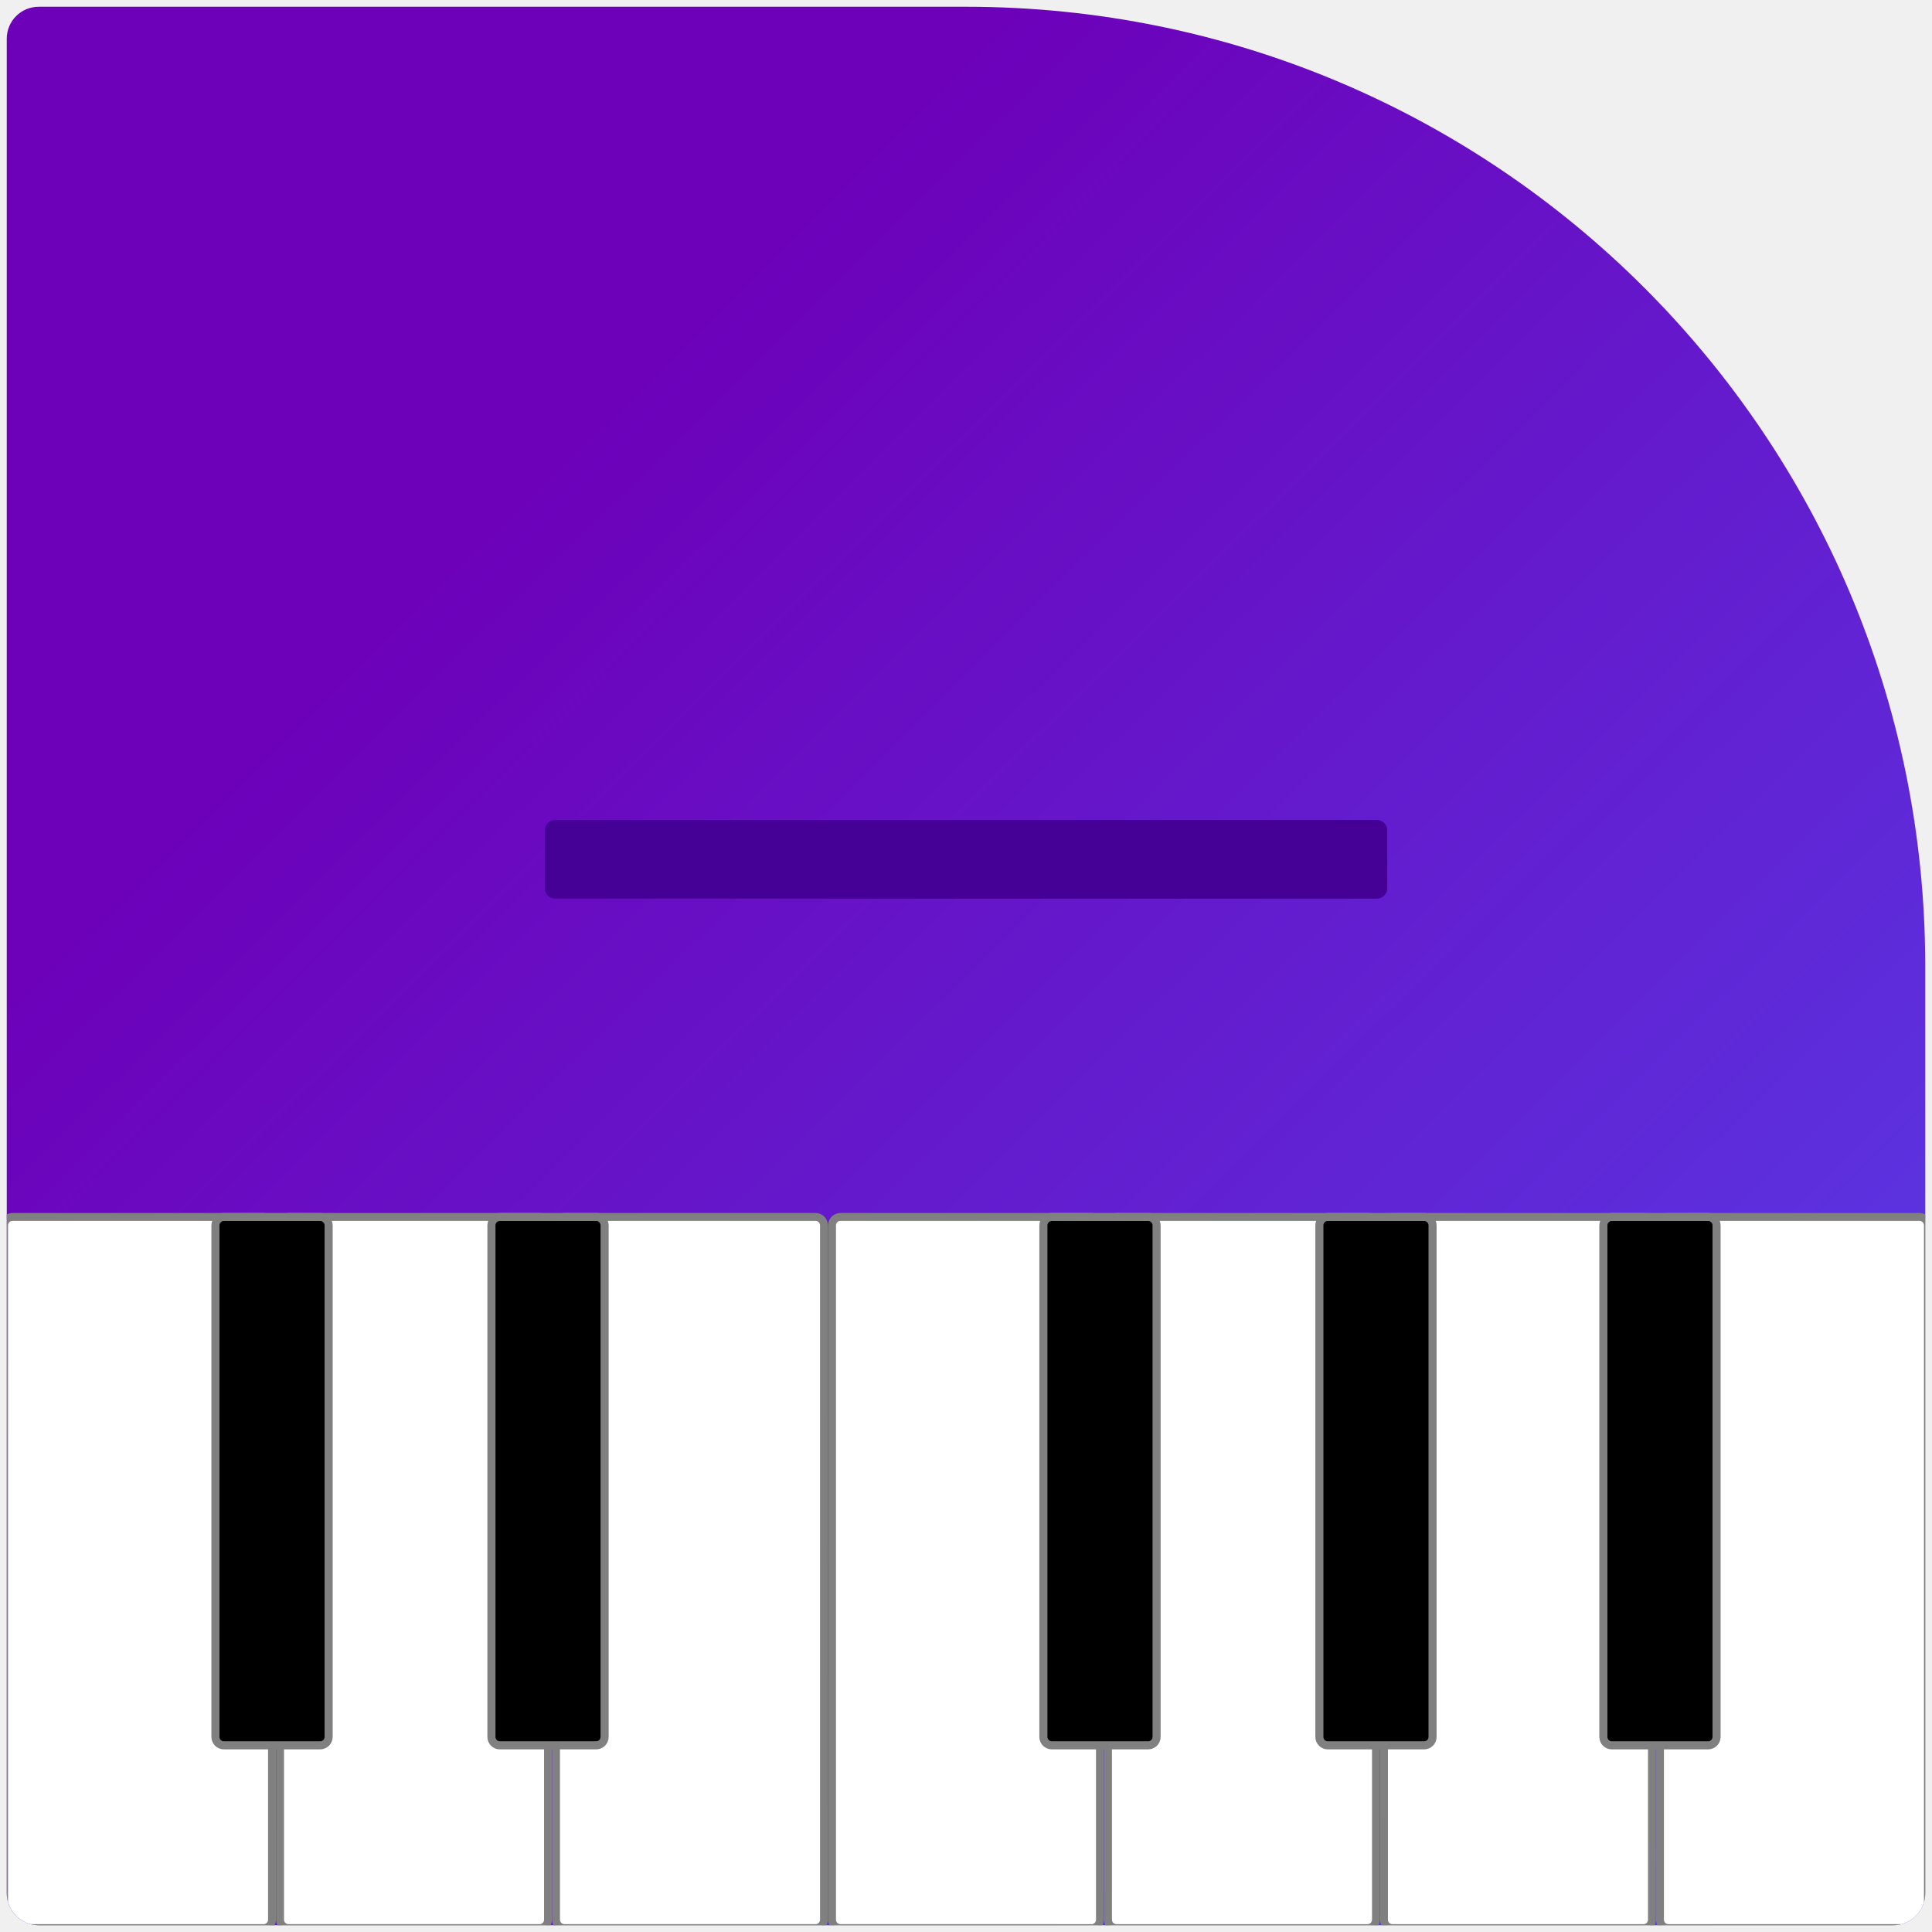
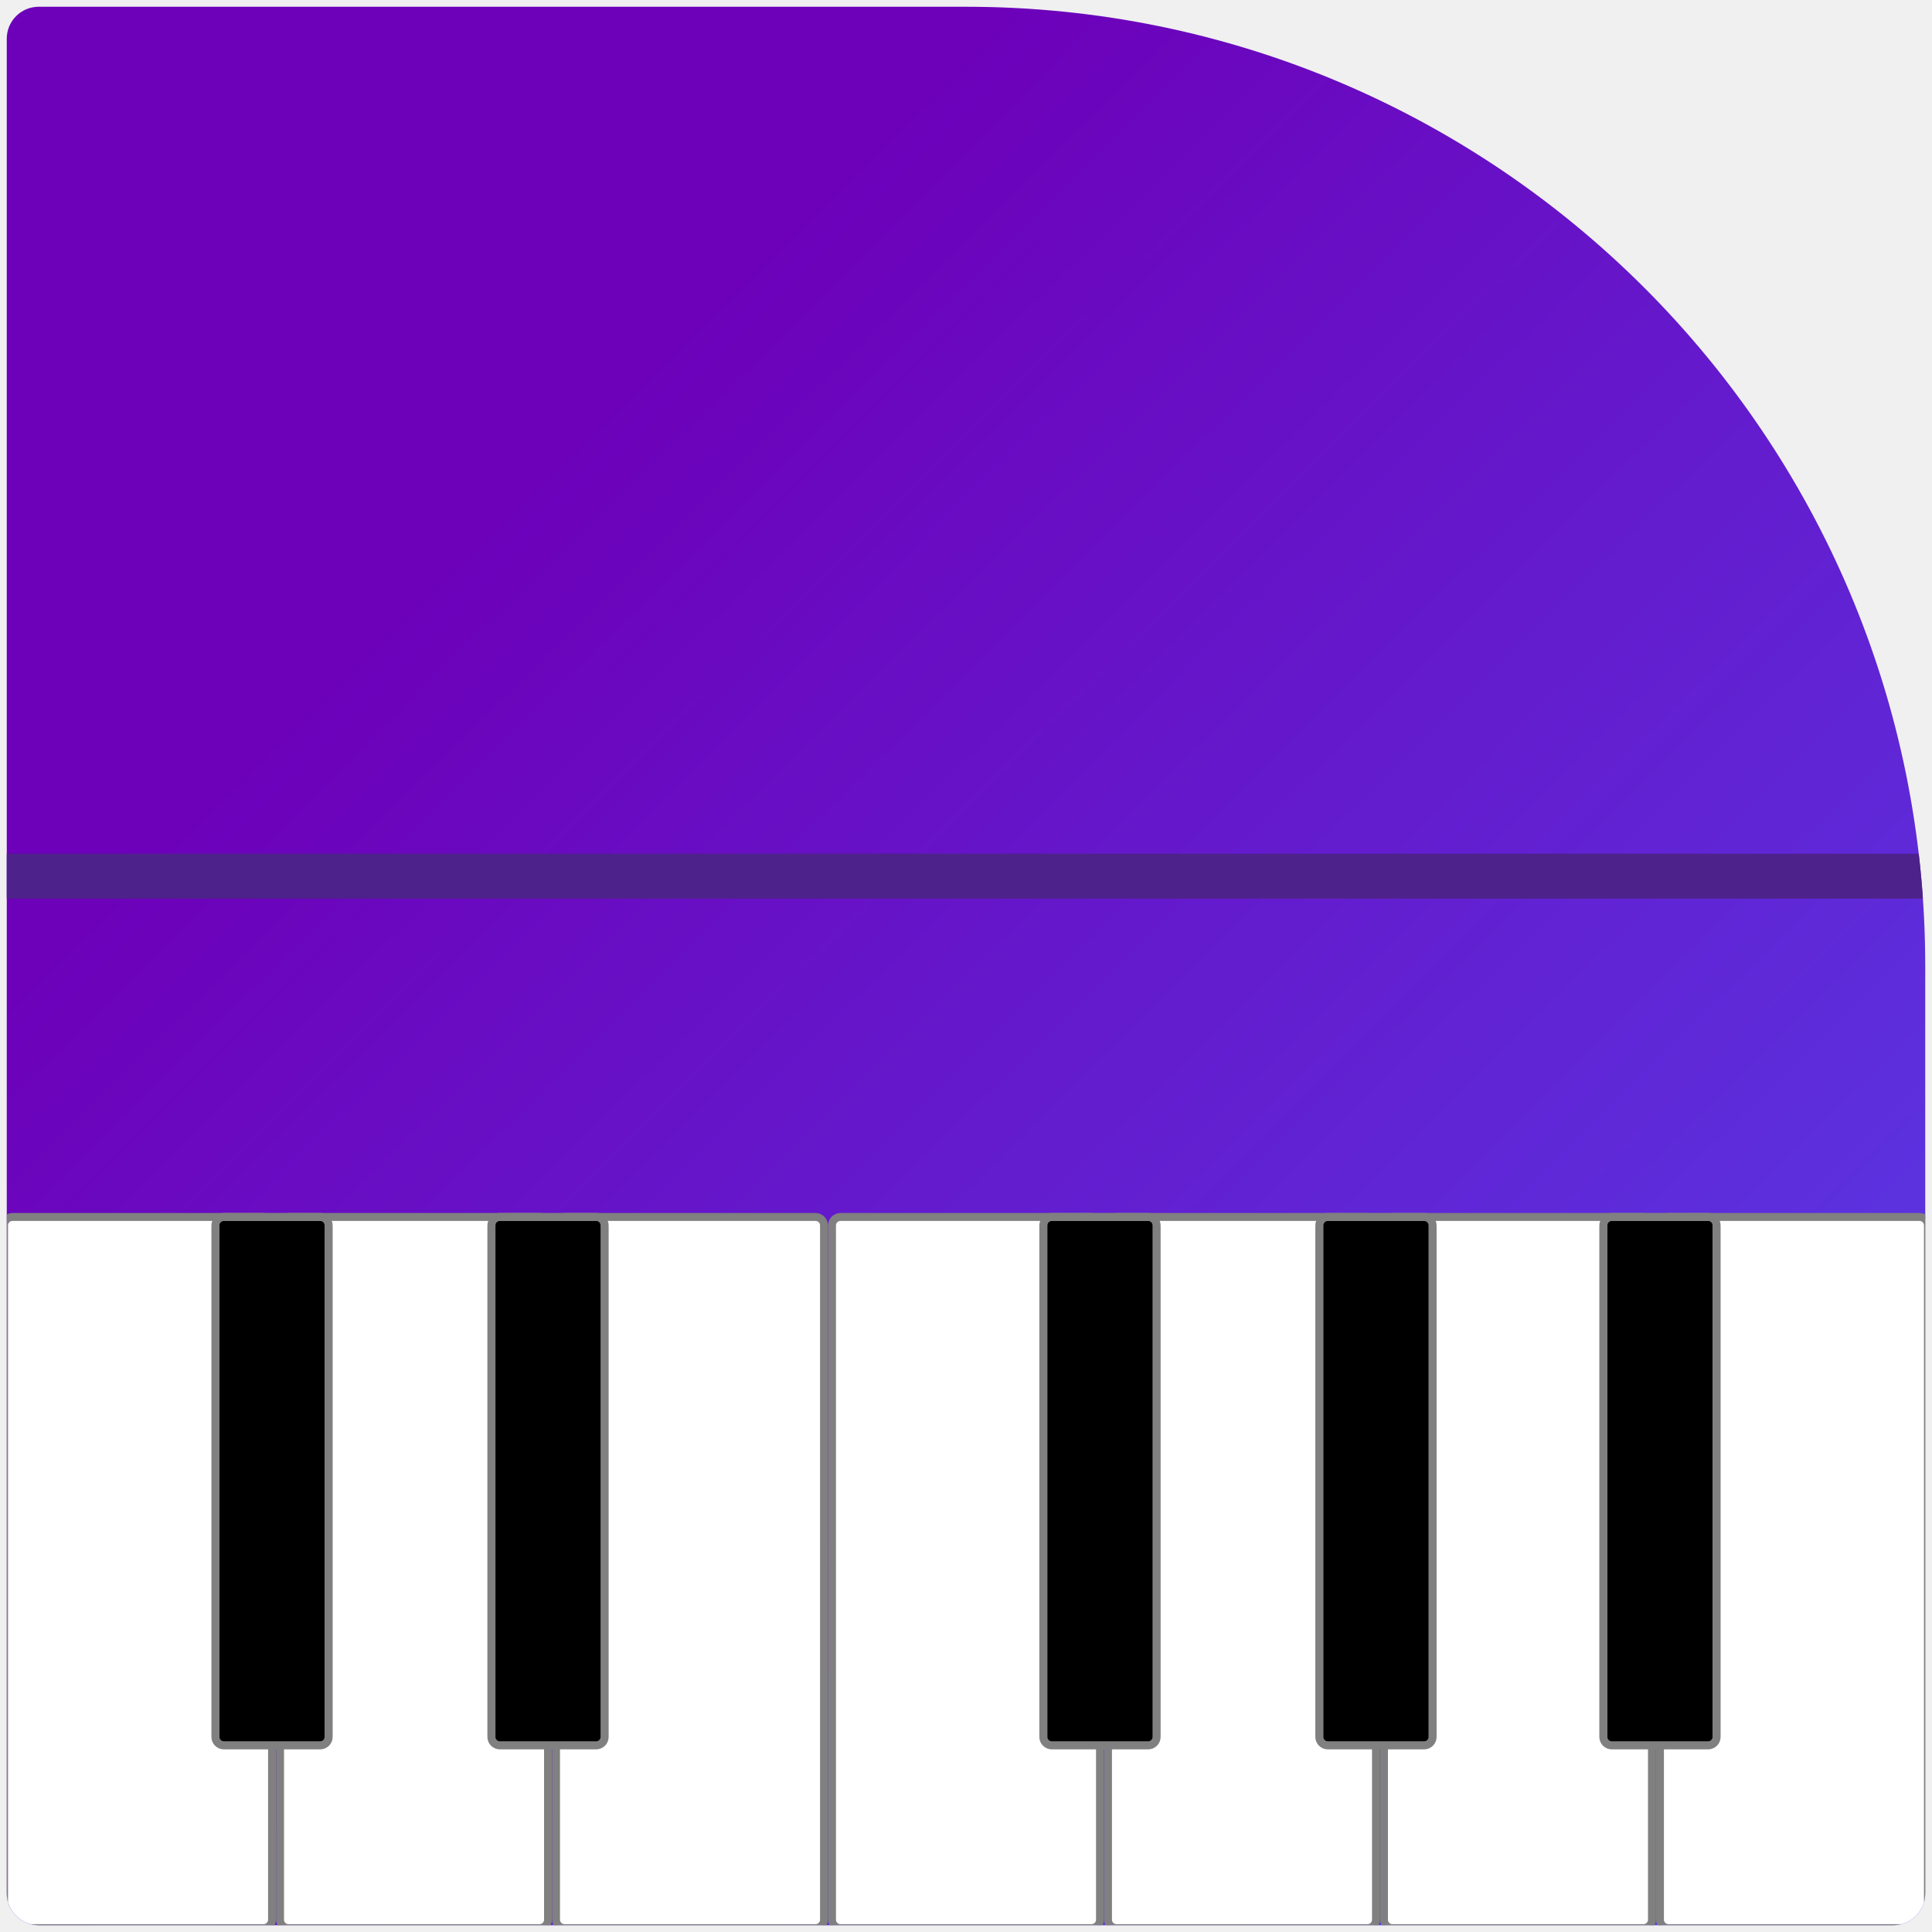
<svg xmlns="http://www.w3.org/2000/svg" xmlns:xlink="http://www.w3.org/1999/xlink" version="1.1" x="0px" y="0px" width="86px" height="86px" viewBox="0 0 86 86" enable-background="new 0 0 86 86" xml:space="preserve" id="svg21">
  <defs id="defs25">
    <linearGradient id="SVGID_1_-0" gradientUnits="userSpaceOnUse" x1="0.717" y1="85.283" x2="85.283" y2="0.717" gradientTransform="matrix(-1,0,0,1,86,0)">
      <stop offset="0" style="stop-color:#EB424A" id="stop3-9" />
      <stop offset="1" style="stop-color:#FF7500" id="stop5-3" />
    </linearGradient>
    <linearGradient id="SVGID_1_-7" gradientUnits="userSpaceOnUse" x1="0.717" y1="85.283" x2="64.154" y2="21.073" xlink:href="#SVGID_1_-0">
      <stop offset="0" style="stop-color:#5642eb;stop-opacity:1" id="stop3-5" />
      <stop offset="1" style="stop-color:#6d00b9;stop-opacity:1" id="stop5-9" />
    </linearGradient>
-     <clipPath clipPathUnits="userSpaceOnUse" id="clipPath5770">
-       <path style="fill:#ffffff;fill-opacity:1" d="m 1.723,0.301 c -0.786,0 -1.422,0.636 -1.422,1.422 V 43 54.764 67.414 84.277 c 0,0.786 0.636,1.422 1.422,1.422 H 43 84.277 c 0.786,0 1.422,-0.636 1.422,-1.422 V 43 C 85.699,19.418 66.583,0.301 43,0.301 Z" id="path5772" />
+     <clipPath clipPathUnits="userSpaceOnUse" id="clipPath61">
+       <use x="0" y="0" xlink:href="#g57" id="use63" width="100%" height="100%" />
+     </clipPath>
+     <clipPath clipPathUnits="userSpaceOnUse" id="clipPath65">
+       <path id="path67" d="m 1.723,0.301 c -0.786,0 -1.422,0.636 -1.422,1.422 V 43 54.764 67.414 84.277 c 0,0.786 0.636,1.422 1.422,1.422 H 43 84.277 c 0.786,0 1.422,-0.636 1.422,-1.422 V 43 C 85.699,19.418 66.583,0.301 43,0.301 Z" style="fill:#ffffff;fill-opacity:1" />
    </clipPath>
  </defs>
  <g id="Layer_2" display="none">
</g>
  <g id="Layer_1">
    <linearGradient id="SVGID_1_" gradientUnits="userSpaceOnUse" x1="0.717" y1="85.283" x2="64.154" y2="21.073" xlink:href="#SVGID_1_-0">
      <stop offset="0" style="stop-color:#5642eb;stop-opacity:1" id="stop3" />
      <stop offset="1" style="stop-color:#6d00b9;stop-opacity:1" id="stop5" />
    </linearGradient>
    <path style="fill:url(#SVGID_1_);fill-opacity:1.0" d="M 1.723 0.301 C 0.937 0.301 0.301 0.937 0.301 1.723 L 0.301 43 L 0.301 54.764 L 0.301 67.414 L 0.301 84.277 C 0.301 85.063 0.937 85.699 1.723 85.699 L 43 85.699 L 84.277 85.699 C 85.063 85.699 85.699 85.063 85.699 84.277 L 85.699 43 C 85.699 19.418 66.583 0.301 43 0.301 L 1.723 0.301 z " id="path8" />
-     <g id="g4727" clip-path="url(#clipPath5770)">
-       <rect rx="0.375" y="54.171" x="0.181" height="31.657" width="11.928" id="rect4599" style="opacity:1;fill:#ffffff;fill-opacity:1;stroke:#808080;stroke-width:0.352;stroke-miterlimit:4;stroke-dasharray:none;stroke-opacity:1" />
-       <rect rx="0.375" y="54.171" x="61.606" height="31.657" width="11.928" id="rect4599-0" style="opacity:1;fill:#ffffff;fill-opacity:1;stroke:#808080;stroke-width:0.352;stroke-miterlimit:4;stroke-dasharray:none;stroke-opacity:1" />
-       <rect rx="0.375" y="54.171" x="24.751" height="31.657" width="11.928" id="rect4599-6" style="opacity:1;fill:#ffffff;fill-opacity:1;stroke:#808080;stroke-width:0.352;stroke-miterlimit:4;stroke-dasharray:none;stroke-opacity:1" />
-       <rect rx="0.375" y="54.171" x="37.036" height="31.657" width="11.928" id="rect4599-2" style="opacity:1;fill:#ffffff;fill-opacity:1;stroke:#808080;stroke-width:0.352;stroke-miterlimit:4;stroke-dasharray:none;stroke-opacity:1" />
-       <rect rx="0.375" y="54.171" x="12.466" height="31.657" width="11.928" id="rect4599-61" style="opacity:1;fill:#ffffff;fill-opacity:1;stroke:#808080;stroke-width:0.352;stroke-miterlimit:4;stroke-dasharray:none;stroke-opacity:1" />
-       <rect rx="0.375" y="54.171" x="49.321" height="31.657" width="11.928" id="rect4599-8" style="opacity:1;fill:#ffffff;fill-opacity:1;stroke:#808080;stroke-width:0.352;stroke-miterlimit:4;stroke-dasharray:none;stroke-opacity:1" />
-       <rect rx="0.375" y="54.171" x="73.891" height="31.657" width="11.928" id="rect4599-7" style="opacity:1;fill:#ffffff;fill-opacity:1;stroke:#808080;stroke-width:0.352;stroke-miterlimit:4;stroke-dasharray:none;stroke-opacity:1" />
-       <rect rx="0.375" y="54.171" x="9.59" height="23.52" width="5.038" id="rect4673" style="opacity:1;fill:#000000;fill-opacity:1;stroke:#808080;stroke-width:0.36;stroke-miterlimit:4;stroke-dasharray:none;stroke-opacity:1" />
-       <rect rx="0.375" y="54.171" x="21.875" height="23.52" width="5.038" id="rect4673-9" style="opacity:1;fill:#000000;fill-opacity:1;stroke:#808080;stroke-width:0.36;stroke-miterlimit:4;stroke-dasharray:none;stroke-opacity:1" />
-       <rect rx="0.375" y="54.171" x="46.445" height="23.52" width="5.038" id="rect4673-2" style="opacity:1;fill:#000000;fill-opacity:1;stroke:#808080;stroke-width:0.36;stroke-miterlimit:4;stroke-dasharray:none;stroke-opacity:1" />
-       <rect rx="0.375" y="54.171" x="58.73" height="23.52" width="5.038" id="rect4673-0" style="opacity:1;fill:#000000;fill-opacity:1;stroke:#808080;stroke-width:0.36;stroke-miterlimit:4;stroke-dasharray:none;stroke-opacity:1" />
-       <rect rx="0.375" y="54.171" x="71.372" height="23.52" width="5.038" id="rect4673-23" style="opacity:1;fill:#000000;fill-opacity:1;stroke:#808080;stroke-width:0.36;stroke-miterlimit:4;stroke-dasharray:none;stroke-opacity:1" />
+     <g id="g59" clip-path="url(#clipPath65)">
+       <g id="g57">
+         <g clip-path="none" id="g4727">
+           <rect style="opacity:1;fill:#ffffff;fill-opacity:1;stroke:#808080;stroke-width:0.352;stroke-miterlimit:4;stroke-dasharray:none;stroke-opacity:1" id="rect4599" width="11.928" height="31.657" x="0.181" y="54.171" rx="0.375" />
+           <rect style="opacity:1;fill:#ffffff;fill-opacity:1;stroke:#808080;stroke-width:0.352;stroke-miterlimit:4;stroke-dasharray:none;stroke-opacity:1" id="rect4599-0" width="11.928" height="31.657" x="61.606" y="54.171" rx="0.375" />
+           <rect style="opacity:1;fill:#ffffff;fill-opacity:1;stroke:#808080;stroke-width:0.352;stroke-miterlimit:4;stroke-dasharray:none;stroke-opacity:1" id="rect4599-6" width="11.928" height="31.657" x="24.751" y="54.171" rx="0.375" />
+           <rect style="opacity:1;fill:#ffffff;fill-opacity:1;stroke:#808080;stroke-width:0.352;stroke-miterlimit:4;stroke-dasharray:none;stroke-opacity:1" id="rect4599-2" width="11.928" height="31.657" x="37.036" y="54.171" rx="0.375" />
+           <rect style="opacity:1;fill:#ffffff;fill-opacity:1;stroke:#808080;stroke-width:0.352;stroke-miterlimit:4;stroke-dasharray:none;stroke-opacity:1" id="rect4599-61" width="11.928" height="31.657" x="12.466" y="54.171" rx="0.375" />
+           <rect style="opacity:1;fill:#ffffff;fill-opacity:1;stroke:#808080;stroke-width:0.352;stroke-miterlimit:4;stroke-dasharray:none;stroke-opacity:1" id="rect4599-8" width="11.928" height="31.657" x="49.321" y="54.171" rx="0.375" />
+           <rect style="opacity:1;fill:#ffffff;fill-opacity:1;stroke:#808080;stroke-width:0.352;stroke-miterlimit:4;stroke-dasharray:none;stroke-opacity:1" id="rect4599-7" width="11.928" height="31.657" x="73.891" y="54.171" rx="0.375" />
+           <rect style="opacity:1;fill:#000000;fill-opacity:1;stroke:#808080;stroke-width:0.36;stroke-miterlimit:4;stroke-dasharray:none;stroke-opacity:1" id="rect4673" width="5.038" height="23.52" x="9.59" y="54.171" rx="0.375" />
+           <rect style="opacity:1;fill:#000000;fill-opacity:1;stroke:#808080;stroke-width:0.36;stroke-miterlimit:4;stroke-dasharray:none;stroke-opacity:1" id="rect4673-9" width="5.038" height="23.52" x="21.875" y="54.171" rx="0.375" />
+           <rect style="opacity:1;fill:#000000;fill-opacity:1;stroke:#808080;stroke-width:0.36;stroke-miterlimit:4;stroke-dasharray:none;stroke-opacity:1" id="rect4673-2" width="5.038" height="23.52" x="46.445" y="54.171" rx="0.375" />
+           <rect style="opacity:1;fill:#000000;fill-opacity:1;stroke:#808080;stroke-width:0.36;stroke-miterlimit:4;stroke-dasharray:none;stroke-opacity:1" id="rect4673-0" width="5.038" height="23.52" x="58.73" y="54.171" rx="0.375" />
+           <rect style="opacity:1;fill:#000000;fill-opacity:1;stroke:#808080;stroke-width:0.36;stroke-miterlimit:4;stroke-dasharray:none;stroke-opacity:1" id="rect4673-23" width="5.038" height="23.52" x="71.372" y="54.171" rx="0.375" />
+         </g>
+         <rect rx="1.061" y="38" x="-0.53" height="2" width="87.061" id="rect5793" style="opacity:1;fill:#4d228a;fill-opacity:1;stroke:none;stroke-width:0.416;stroke-miterlimit:4;stroke-dasharray:none;stroke-opacity:1" />
+       </g>
    </g>
-     <rect style="opacity:1;fill:#450096;fill-opacity:1;stroke:none;stroke-width:0.361;stroke-miterlimit:4;stroke-dasharray:none;stroke-opacity:1" id="rect5793" width="37.5" height="3.5" x="24.25" y="36.5" rx="0.457" />
  </g>
</svg>
